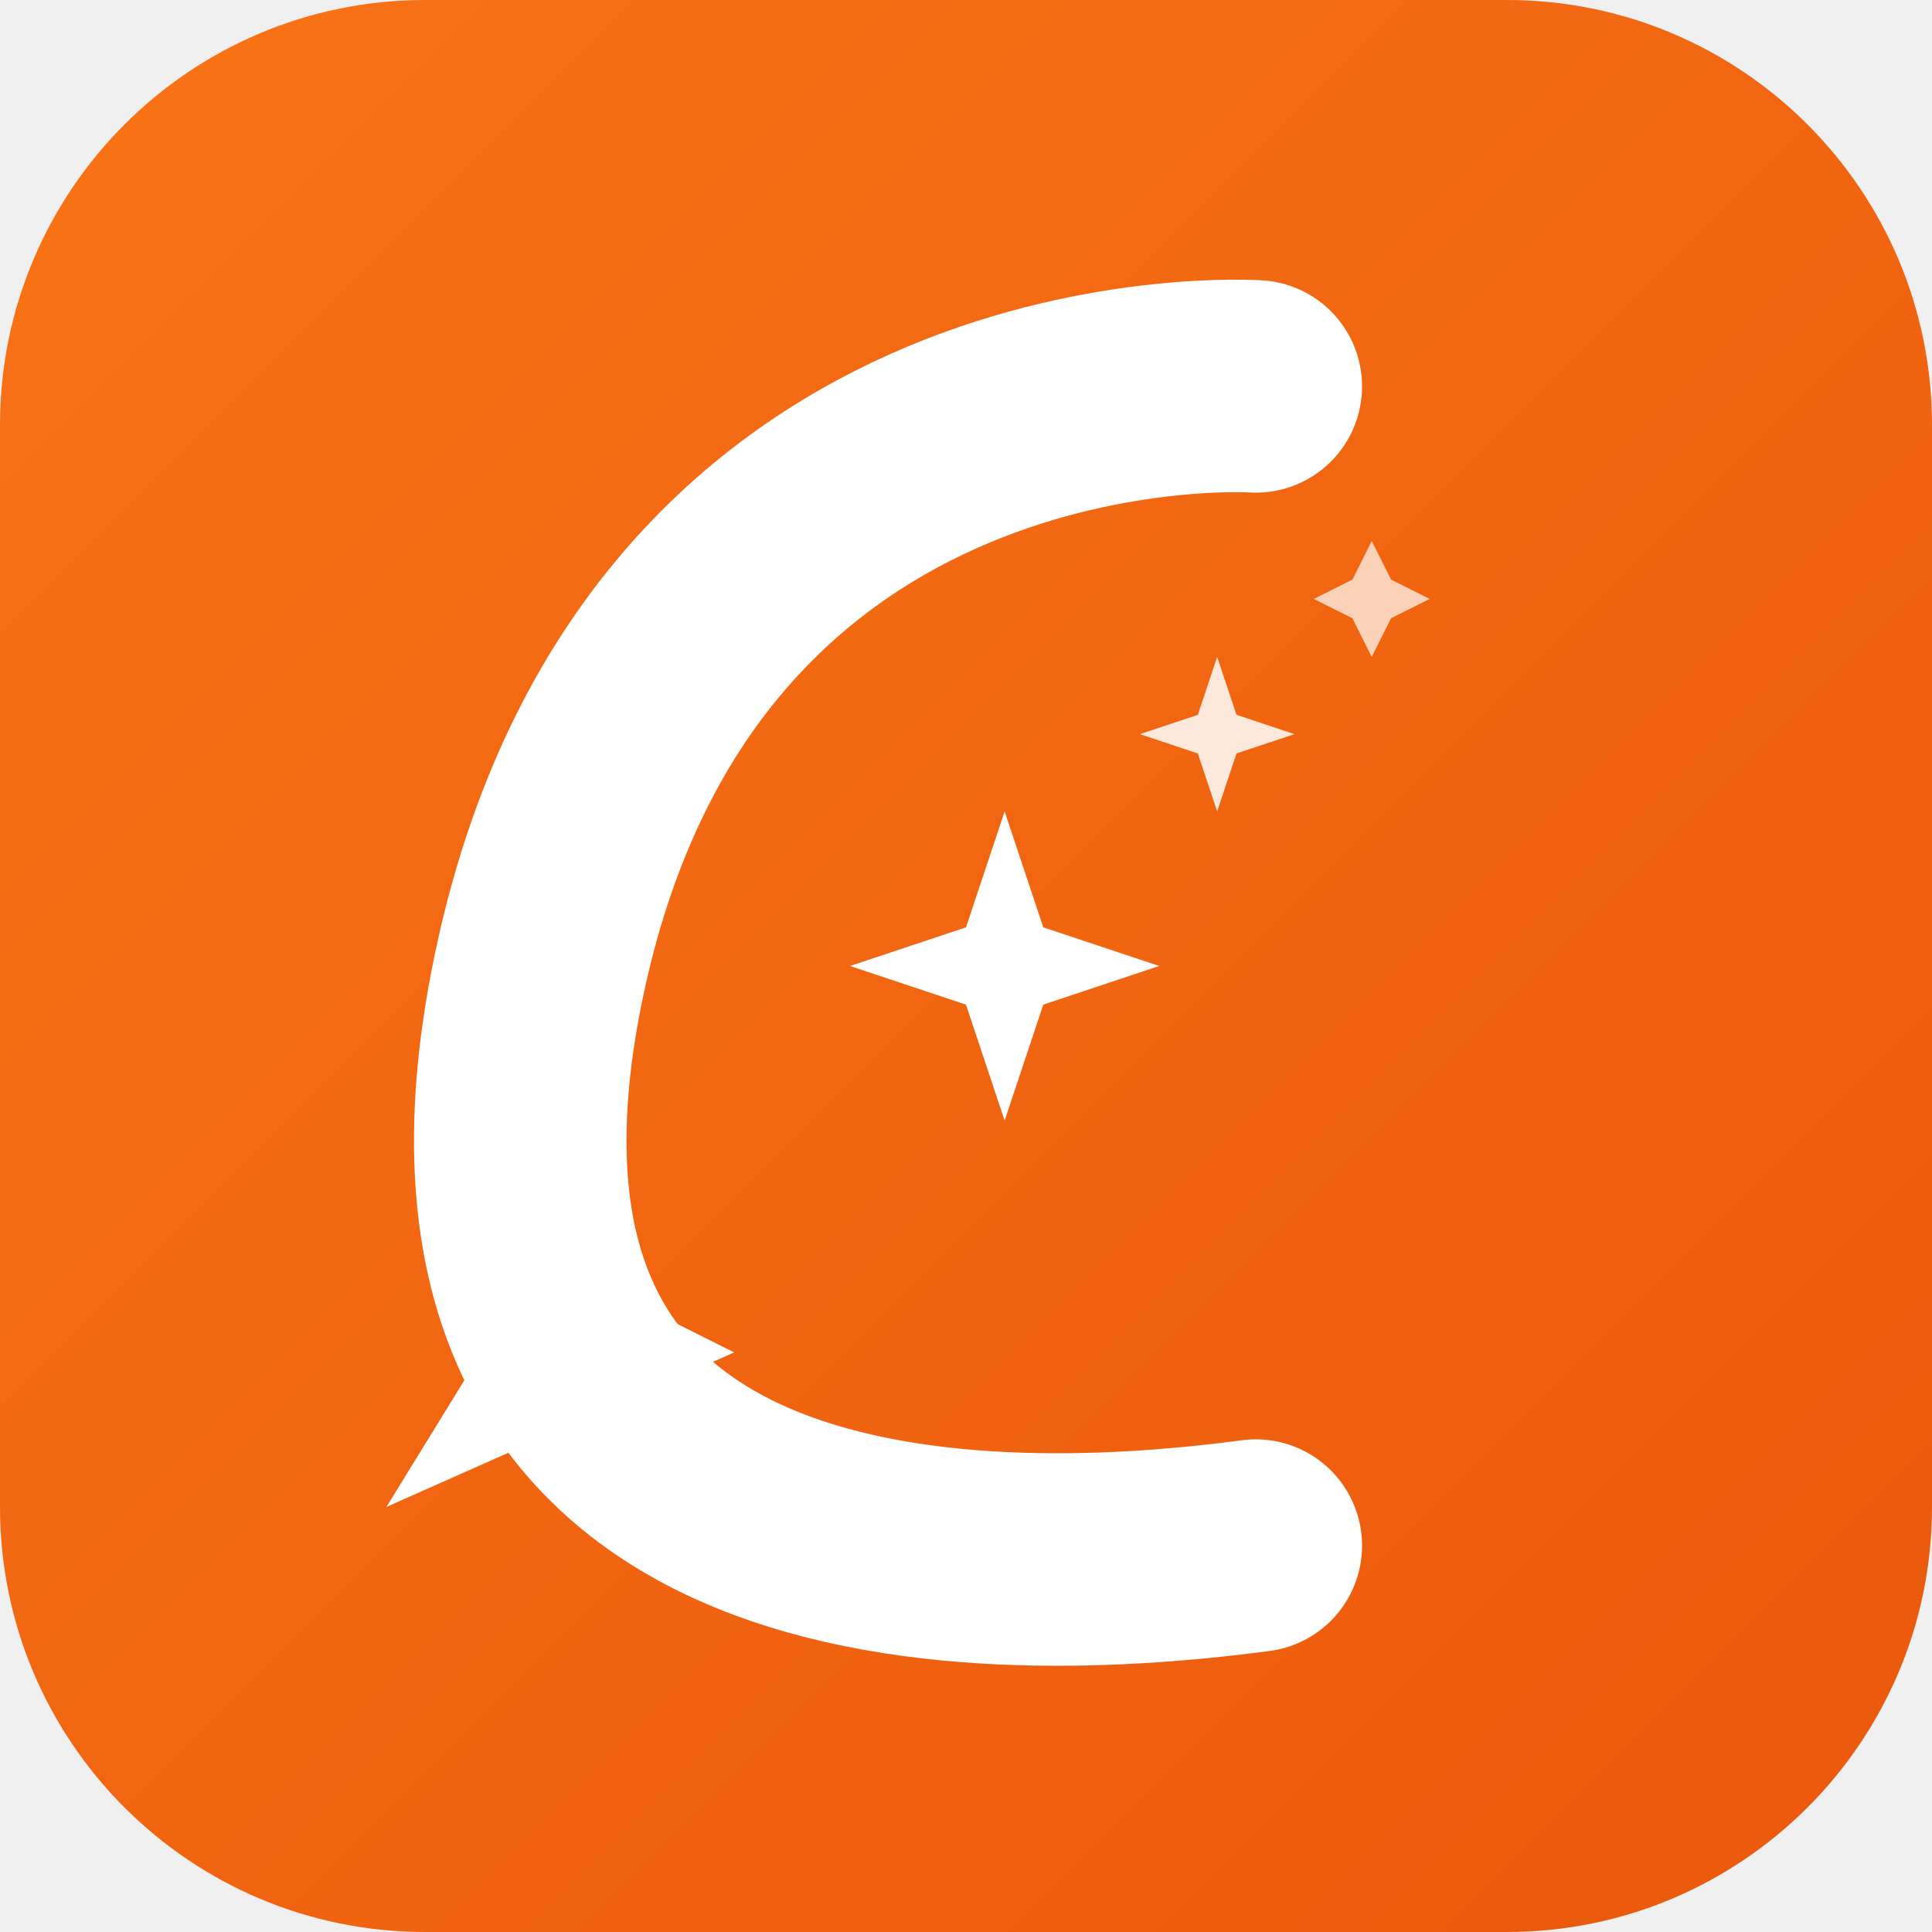
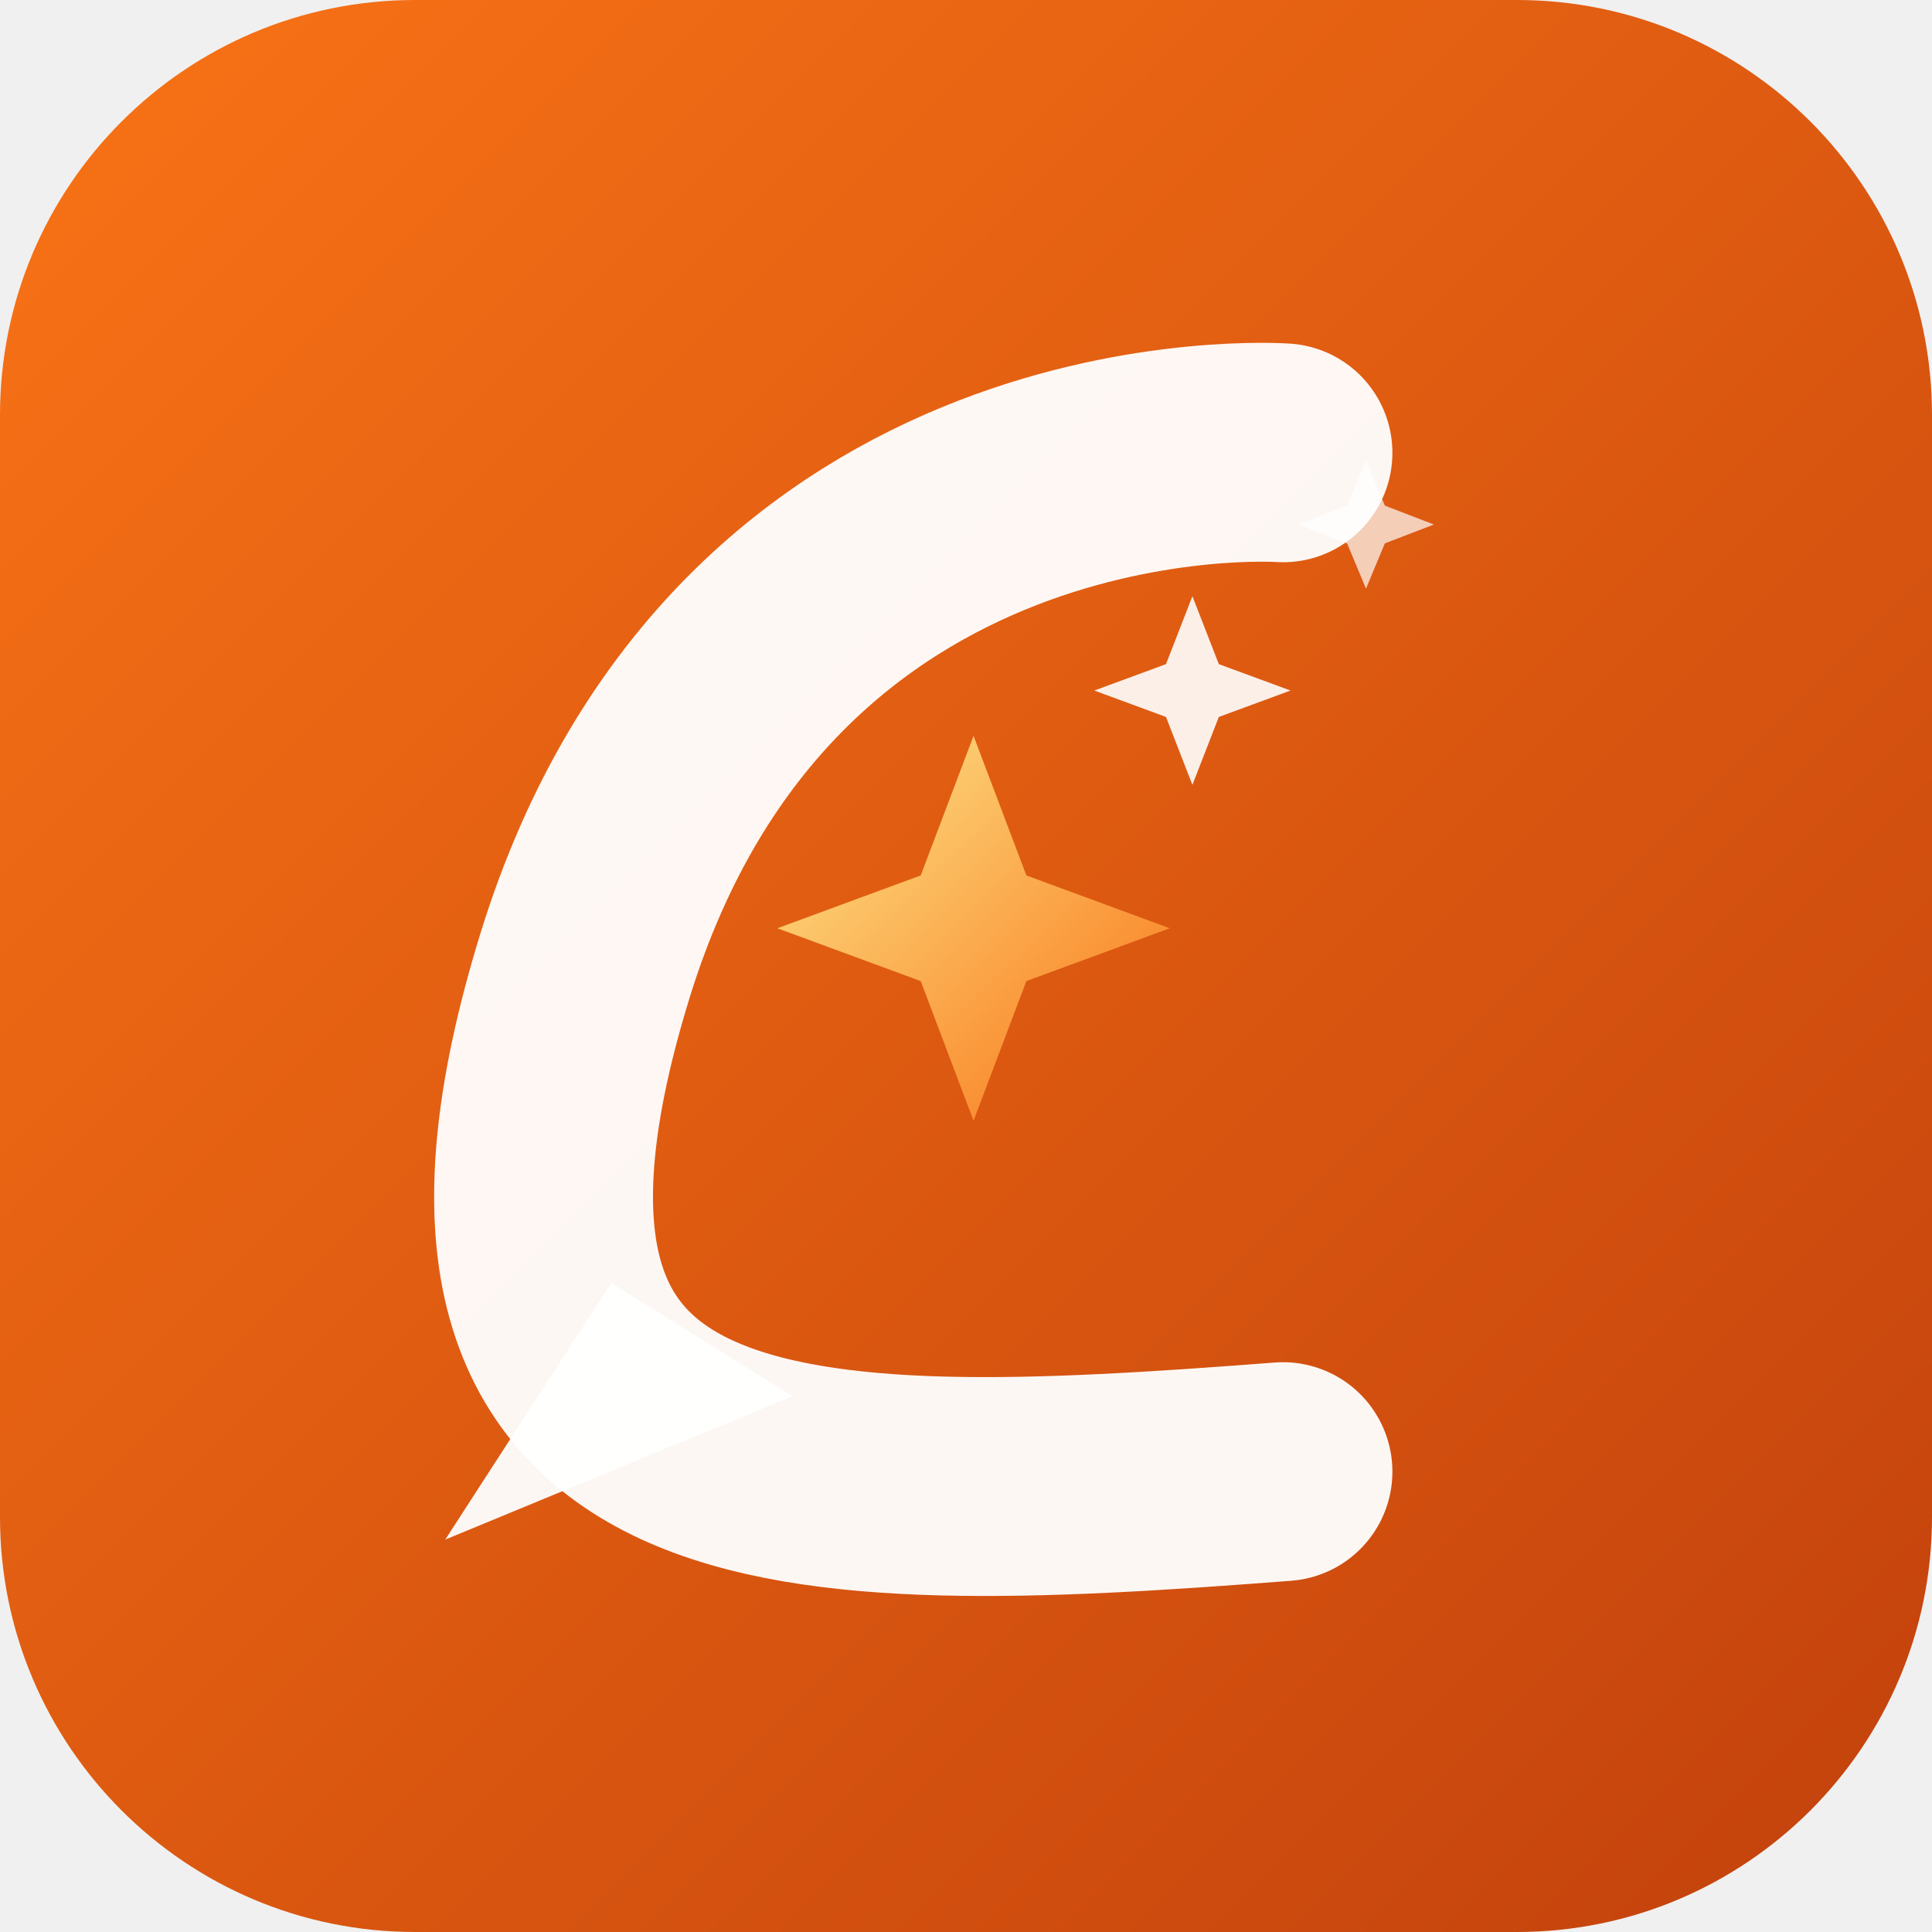
- <svg xmlns="http://www.w3.org/2000/svg" viewBox="0 0 100 100">
+ <svg xmlns="http://www.w3.org/2000/svg" viewBox="0 0 512 512">
  <defs>
-     <linearGradient id="g1" x1="0%" y1="0%" x2="100%" y2="100%">
+     <linearGradient id="bg" x1="0%" y1="0%" x2="100%" y2="100%">
      <stop offset="0%" style="stop-color:#f97316" />
-       <stop offset="100%" style="stop-color:#ea580c" />
+       <stop offset="100%" style="stop-color:#c2410c" />
+     </linearGradient>
+     <linearGradient id="glow" x1="0%" y1="0%" x2="100%" y2="100%">
+       <stop offset="0%" style="stop-color:#fde68a" />
+       <stop offset="100%" style="stop-color:#f97316" />
    </linearGradient>
  </defs>
-   <rect width="100" height="100" rx="22" fill="url(#g1)" />
-   <path d="M65 20 C65 20 35 18 28 50 C21 82 50 82 65 80" stroke="white" stroke-width="11" stroke-linecap="round" fill="none" />
-   <path d="M28 65 L20 78 L38 70" fill="white" />
-   <path d="M52 42 L54 48 L60 50 L54 52 L52 58 L50 52 L44 50 L50 48 Z" fill="white" />
-   <path d="M63 34 L64 37 L67 38 L64 39 L63 42 L62 39 L59 38 L62 37 Z" fill="white" opacity="0.85" />
-   <path d="M71 28 L72 30 L74 31 L72 32 L71 34 L70 32 L68 31 L70 30 Z" fill="white" opacity="0.7" />
+   <rect width="512" height="512" rx="110" fill="url(#bg)" />
+   <path d="M340 120 C340 120 200 110 155 256 C110 402 210 400 340 390" stroke="white" stroke-width="58" stroke-linecap="round" fill="none" opacity="0.95" />
+   <path d="M162 340 L118 408 L210 370" fill="white" opacity="0.95" />
+   <path d="M258 195 L272 232 L310 246 L272 260 L258 297 L244 260 L206 246 L244 232 Z" fill="url(#glow)" />
+   <path d="M316 158 L323 176 L342 183 L323 190 L316 208 L309 190 L290 183 L309 176 Z" fill="white" opacity="0.9" />
+   <path d="M362 122 L367 134 L380 139 L367 144 L362 156 L357 144 L344 139 L357 134 Z" fill="white" opacity="0.7" />
</svg>
